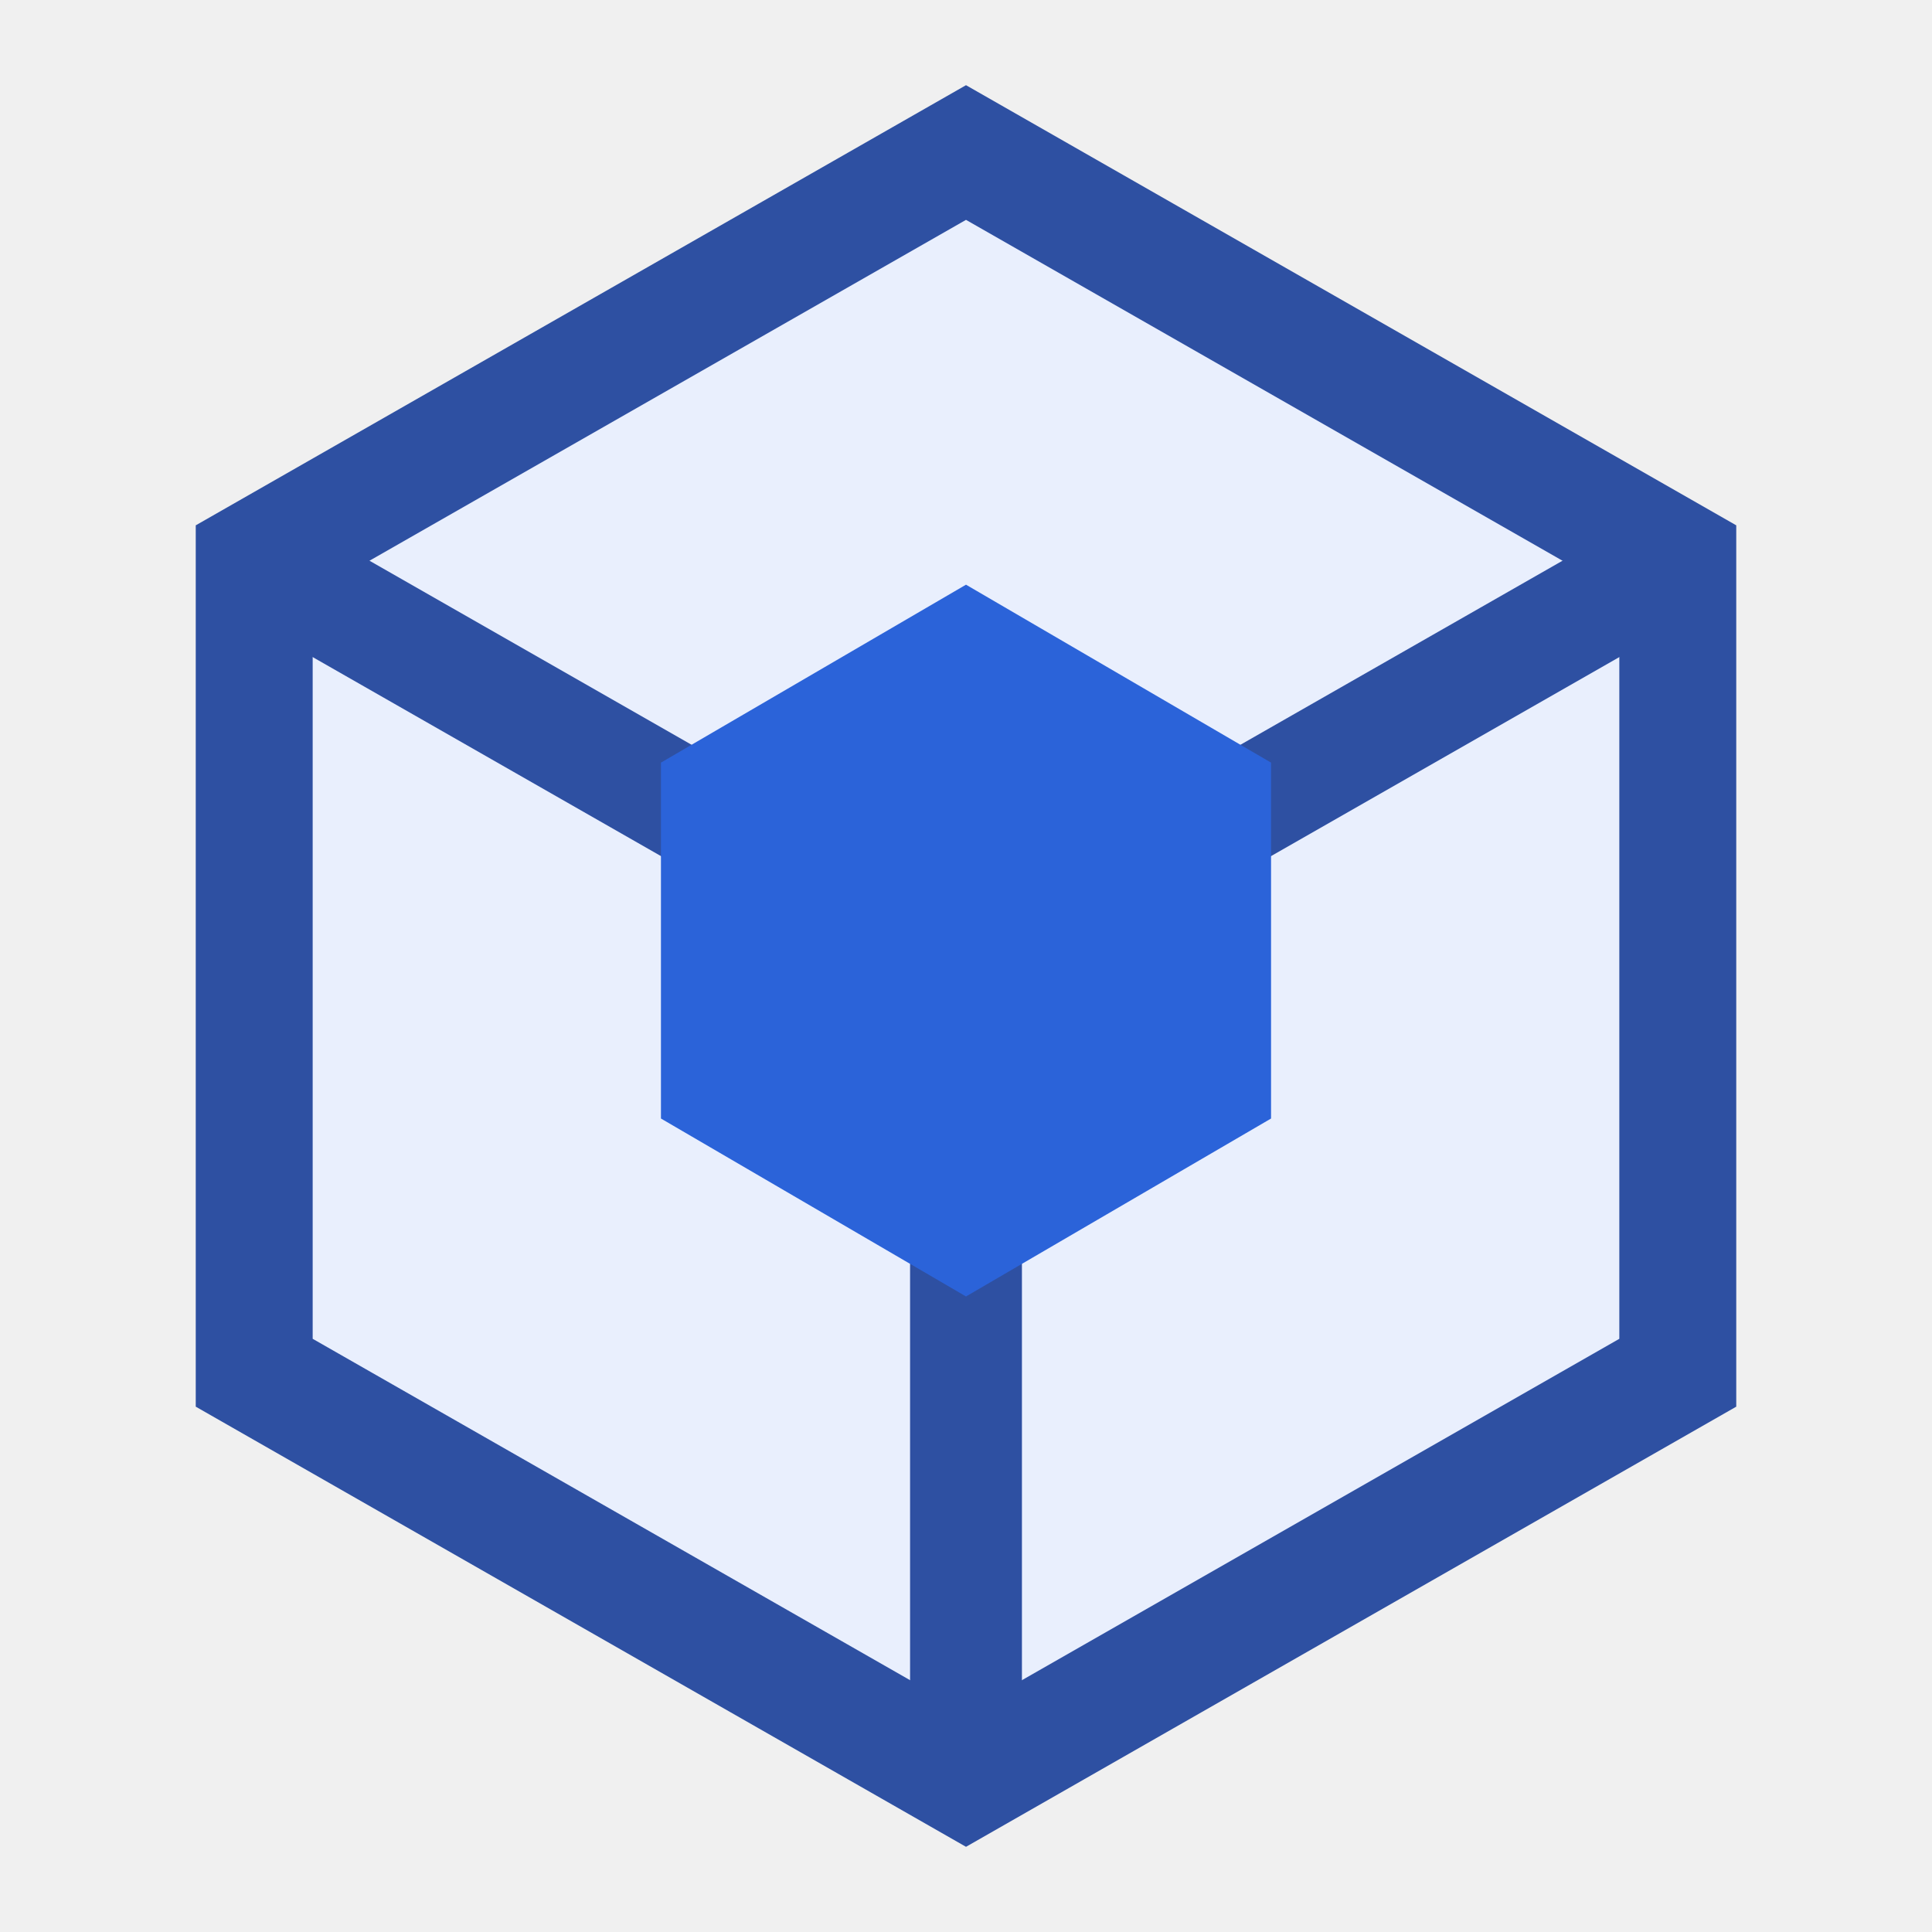
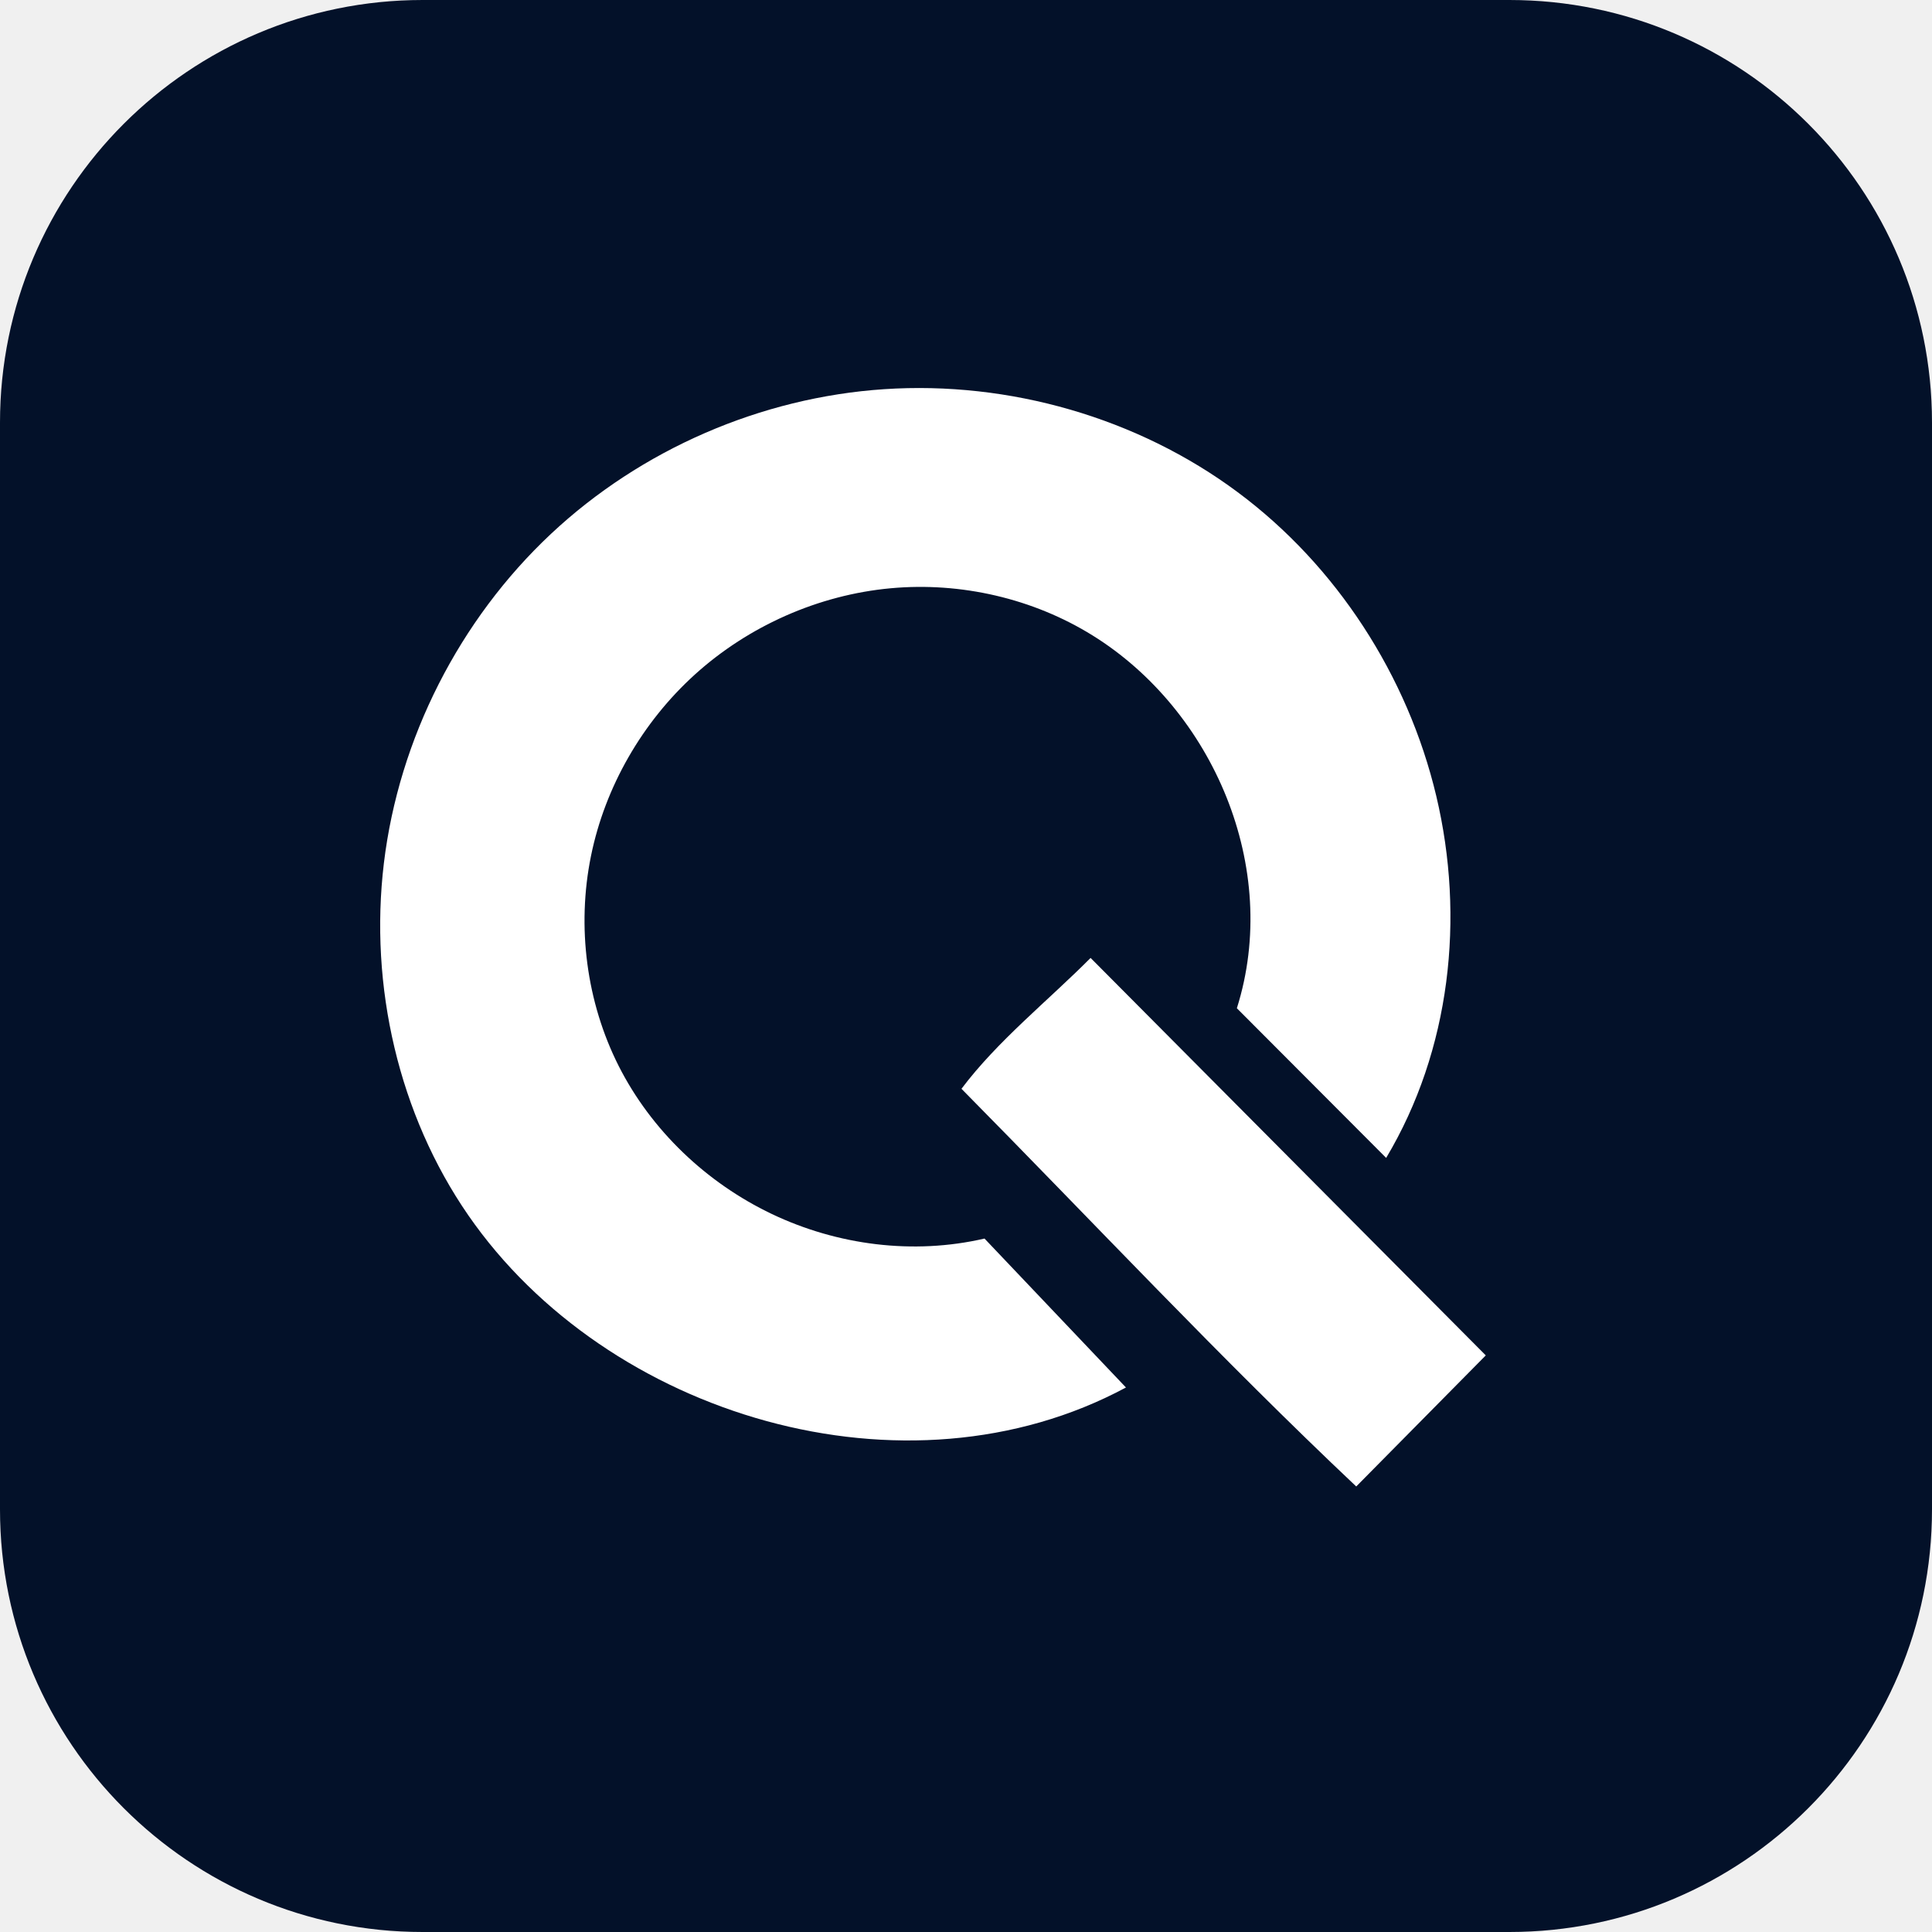
- <svg xmlns="http://www.w3.org/2000/svg" viewBox="0 0 38 38" fill="none">
-   <path d="M19 3 33 11v16L19 35 5 27V11L19 3Z" fill="#e9effd" stroke="#2e50a2" stroke-width="2.3" />
-   <path d="M5 11l14 8 14-8M19 19v16" stroke="#2e50a2" stroke-width="2.2" />
-   <path d="m13 15 6-3.5 6 3.5v7L19 25.5 13 22v-7Z" fill="#2b63d9" />
+ <svg xmlns="http://www.w3.org/2000/svg" viewBox="0 0 512 512" width="32" height="32" fill="none">
+   <rect width="512" height="512" rx="112" fill="#031129" />
+   <g fill="#FFFFFF" transform="translate(242, 242) scale(2.80)">
+     <g transform="scale(0.501253) translate(-323.50, -368.00)">
+       <path d="M 363.68 457.56 L 336.97 429.44 C 323.50 432.56, 309.17 430.69, 296.81 424.80 C 284.44 418.90, 274.05 408.99, 267.92 396.90 C 261.80 384.81, 259.94 370.55, 262.67 357.17 C 265.33 344.13, 272.35 331.94, 282.27 322.95 C 292.44 313.74, 305.66 307.90, 319.26 306.65 C 332.53 305.43, 346.16 308.59, 357.38 315.56 C 380.11 329.68, 392.99 359.44, 384.62 385.95 L 412.81 414.21 C 424.96 393.87, 427.73 368.87, 422.27 345.87 C 416.87 323.15, 403.43 302.38, 384.79 288.52 C 365.89 274.45, 341.64 267.49, 318.03 269.06 C 294.75 270.61, 272.10 280.45, 255.09 296.40 C 237.84 312.58, 226.39 335.03, 223.56 358.56 C 220.77 381.77, 226.36 406.03, 239.49 425.03 C 265.73 462.99, 322.11 479.90, 363.68 457.56 Z" fill-rule="evenodd" />
+       <path d="M 357.00 376.45 C 348.92 384.57, 339.43 392.11, 332.62 401.16 C 357.36 426.20, 381.68 452.21, 407.16 476.25 L 431.62 451.50 L 357.00 376.45 Z" fill-rule="evenodd" />
+     </g>
+   </g>
</svg>
